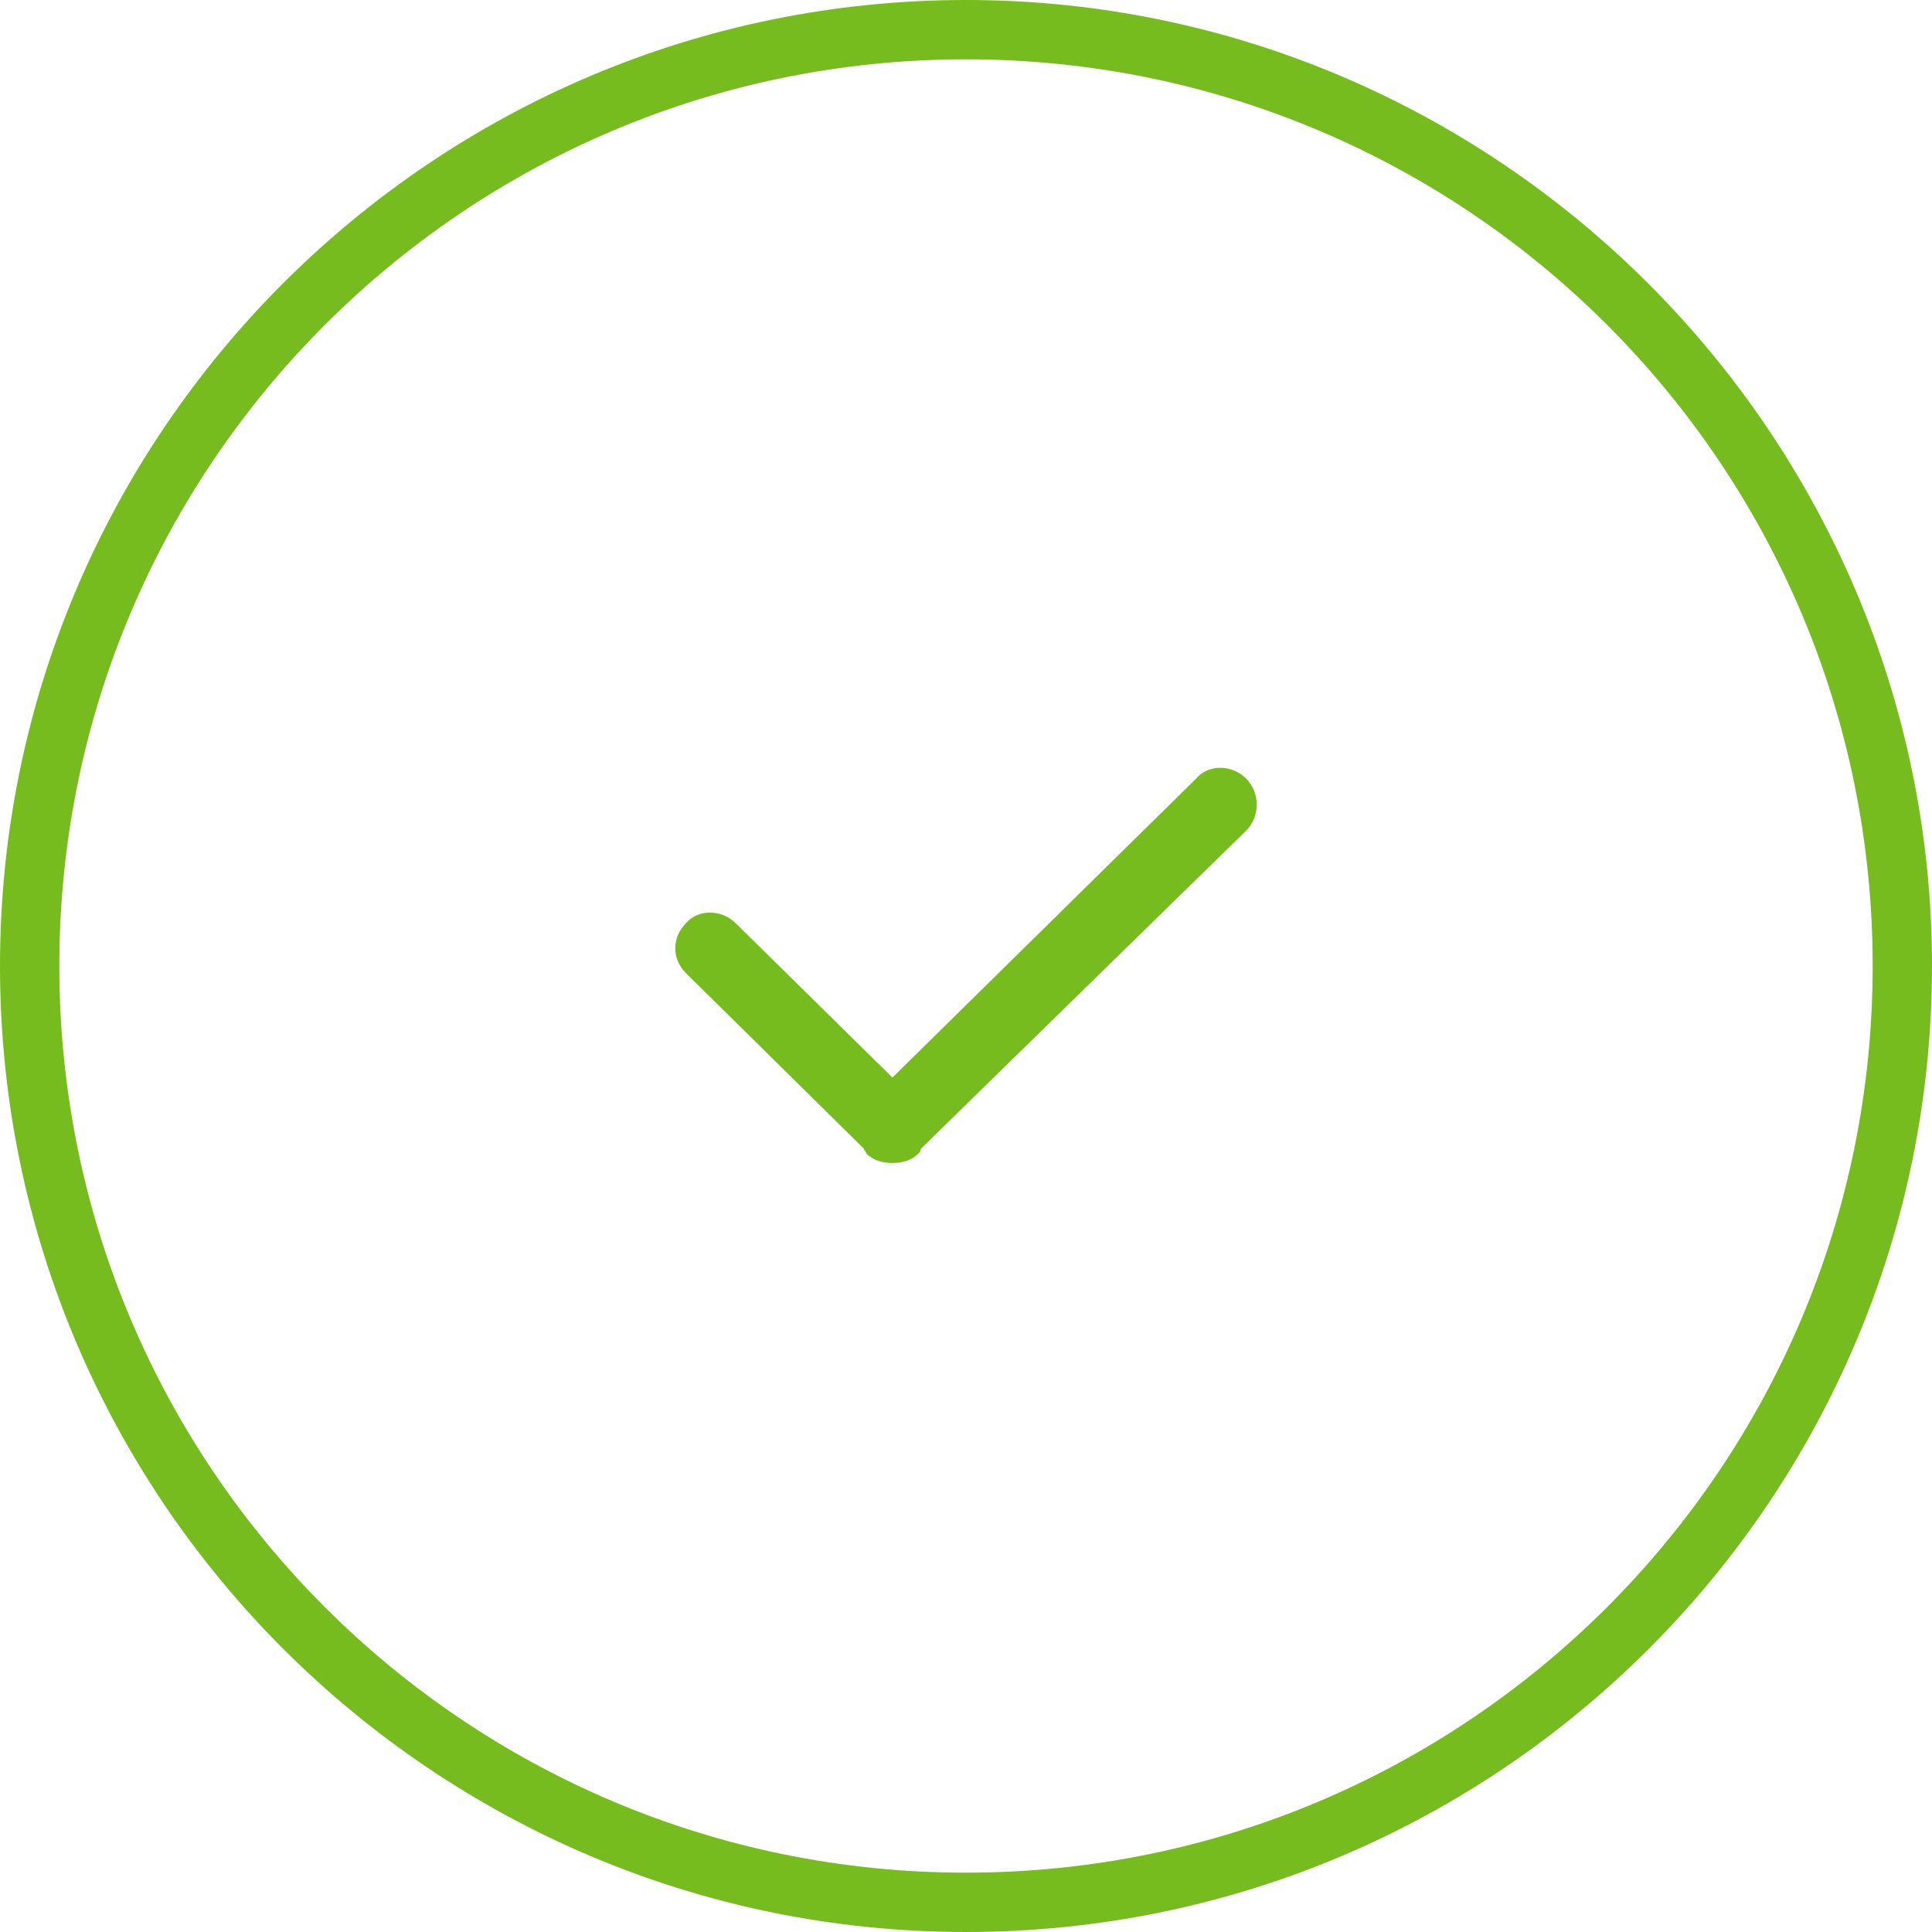
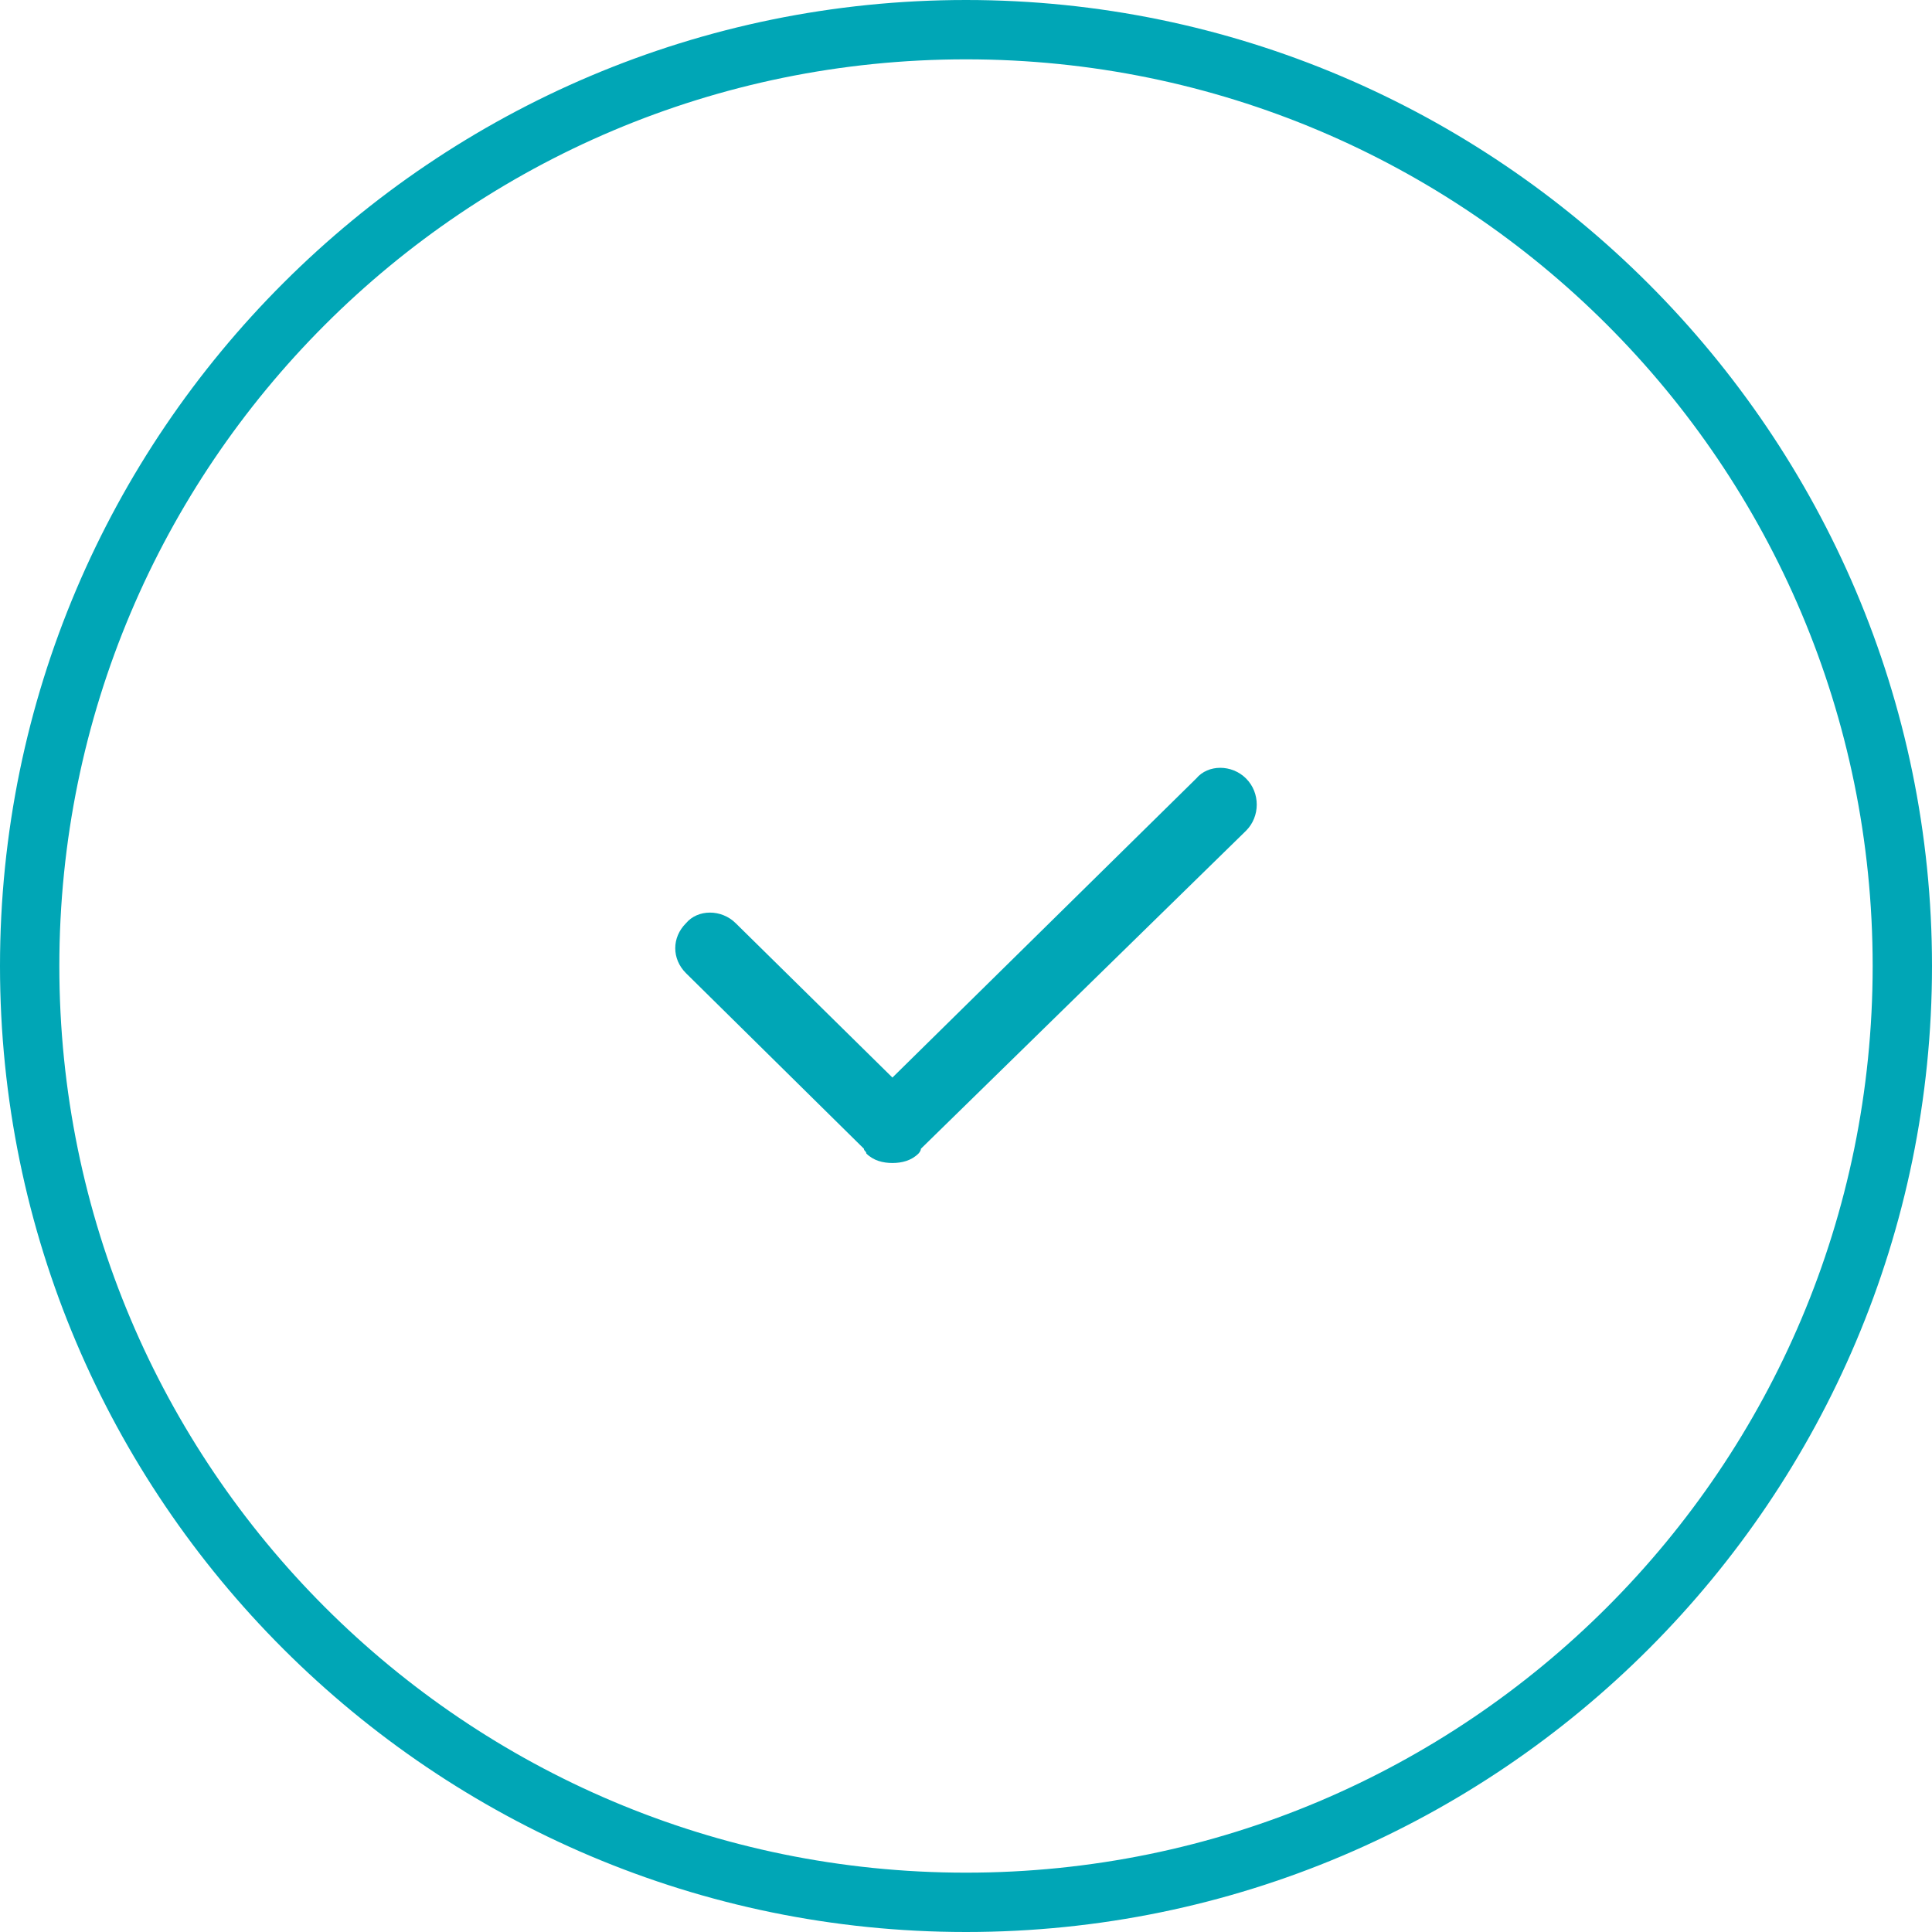
<svg xmlns="http://www.w3.org/2000/svg" width="81.4" height="81.4" viewBox="0 0 81.4 81.4">
-   <style>.st0{fill-rule:evenodd;clip-rule:evenodd;fill:#77BC1F;} .st1{fill:#77BC1F;}</style>
+   <style>.st0{fill-rule:evenodd;clip-rule:evenodd;fill:#00a6b6;} .st1{fill:#00a6b6;}</style>
  <path class="st0" d="M52.5 32.8c-.6-.6-1.6-.6-2.1 0L37.6 45.4 31 38.9c-.6-.6-1.6-.6-2.1 0-.6.6-.6 1.5 0 2.1l7.5 7.4c0 .1.1.1.1.2.3.3.7.4 1.1.4.4 0 .8-.1 1.1-.4 0 0 .1-.1.1-.2L52.5 35c.6-.6.6-1.6 0-2.2z" />
  <path class="st1" d="M40.7 81.4C18.3 81.4 0 63.2 0 40.7S18.3 0 40.7 0s40.7 18.3 40.7 40.7-18.2 40.7-40.7 40.7zm0-78.9C19.6 2.5 2.5 19.6 2.5 40.7s17.1 38.2 38.2 38.2 38.2-17.1 38.2-38.2S61.8 2.5 40.7 2.5z" />
</svg>
